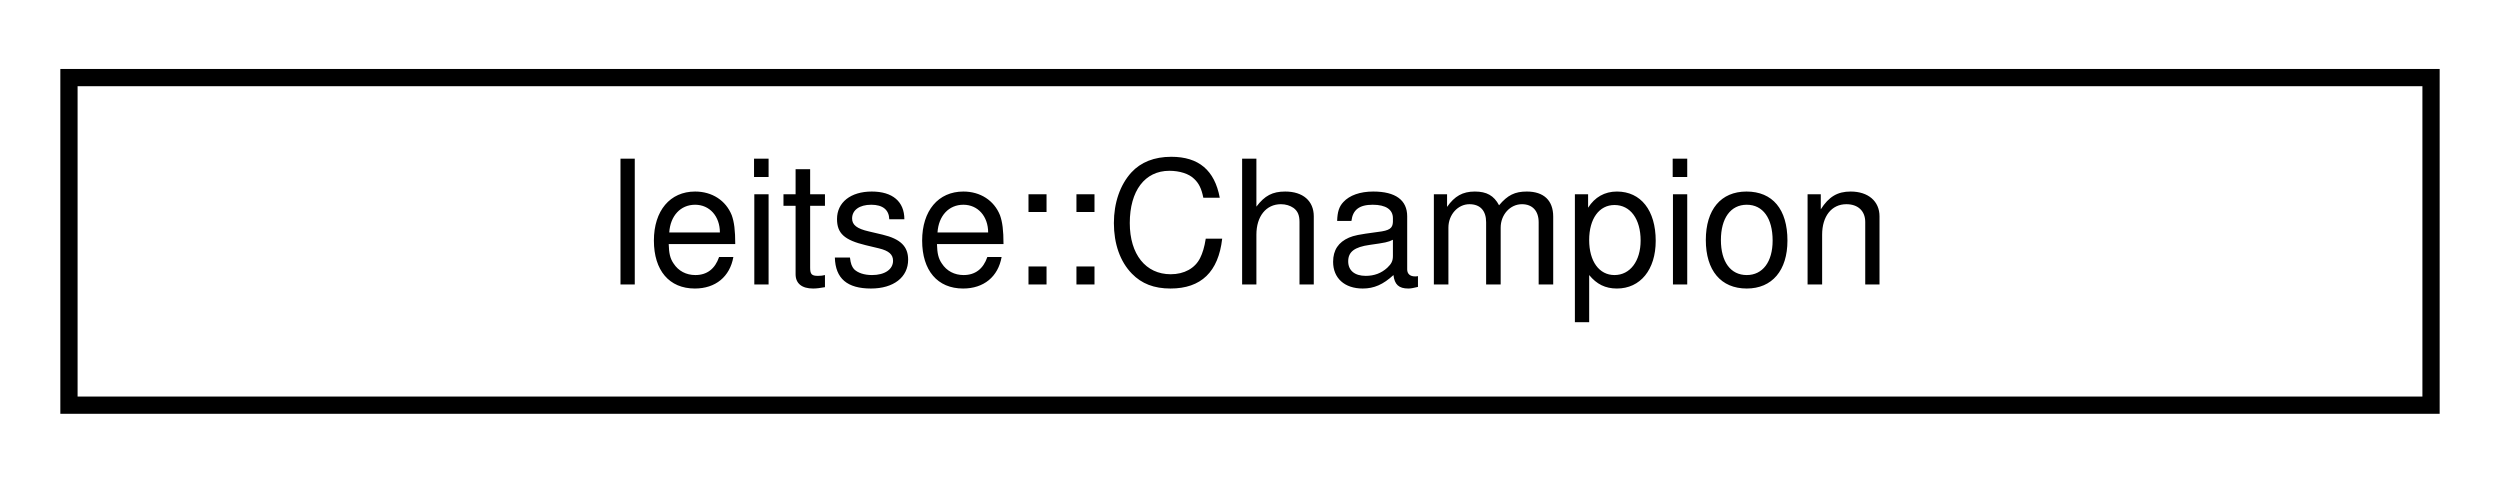
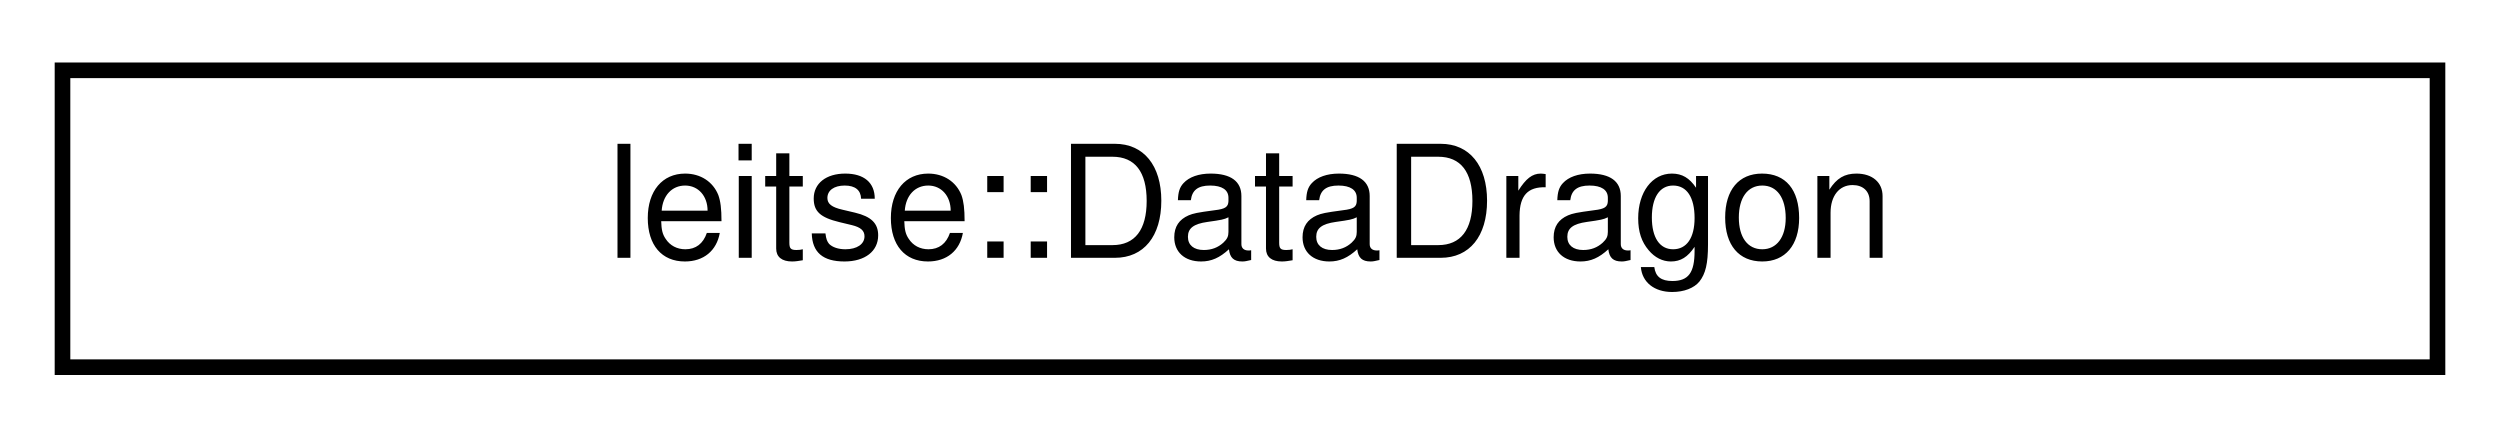
- <svg xmlns="http://www.w3.org/2000/svg" xmlns:xlink="http://www.w3.org/1999/xlink" width="145pt" height="28pt" viewBox="0.00 0.00 145.00 28.00">
+ <svg xmlns="http://www.w3.org/2000/svg" xmlns:xlink="http://www.w3.org/1999/xlink" width="160pt" height="28pt" viewBox="0.00 0.00 160.00 28.00">
  <g id="graph0" class="graph" transform="scale(1 1) rotate(0) translate(4 24)">
    <g id="node1" class="node">
      <g id="a_node1">
-         <a xlink:href="structleitse_1_1_champion.html" target="_top" xlink:title=" ">
-           <polygon fill="none" stroke="#000000" points="0,-.5 0,-19.5 137,-19.5 137,-.5 0,-.5" />
-           <text text-anchor="middle" x="68.5" y="-7.5" font-family="Helvetica,sans-Serif" font-size="10.00" fill="#000000">leitse::Champion</text>
+         <a xlink:href="structleitse_1_1_data_dragon.html" target="_top" xlink:title=" ">
+           <polygon fill="none" stroke="#000000" points="0,-.5 0,-19.5 152,-19.5 152,-.5 0,-.5" />
+           <text text-anchor="middle" x="76" y="-7.5" font-family="Helvetica,sans-Serif" font-size="10.00" fill="#000000">leitse::DataDragon</text>
        </a>
      </g>
    </g>
  </g>
</svg>
